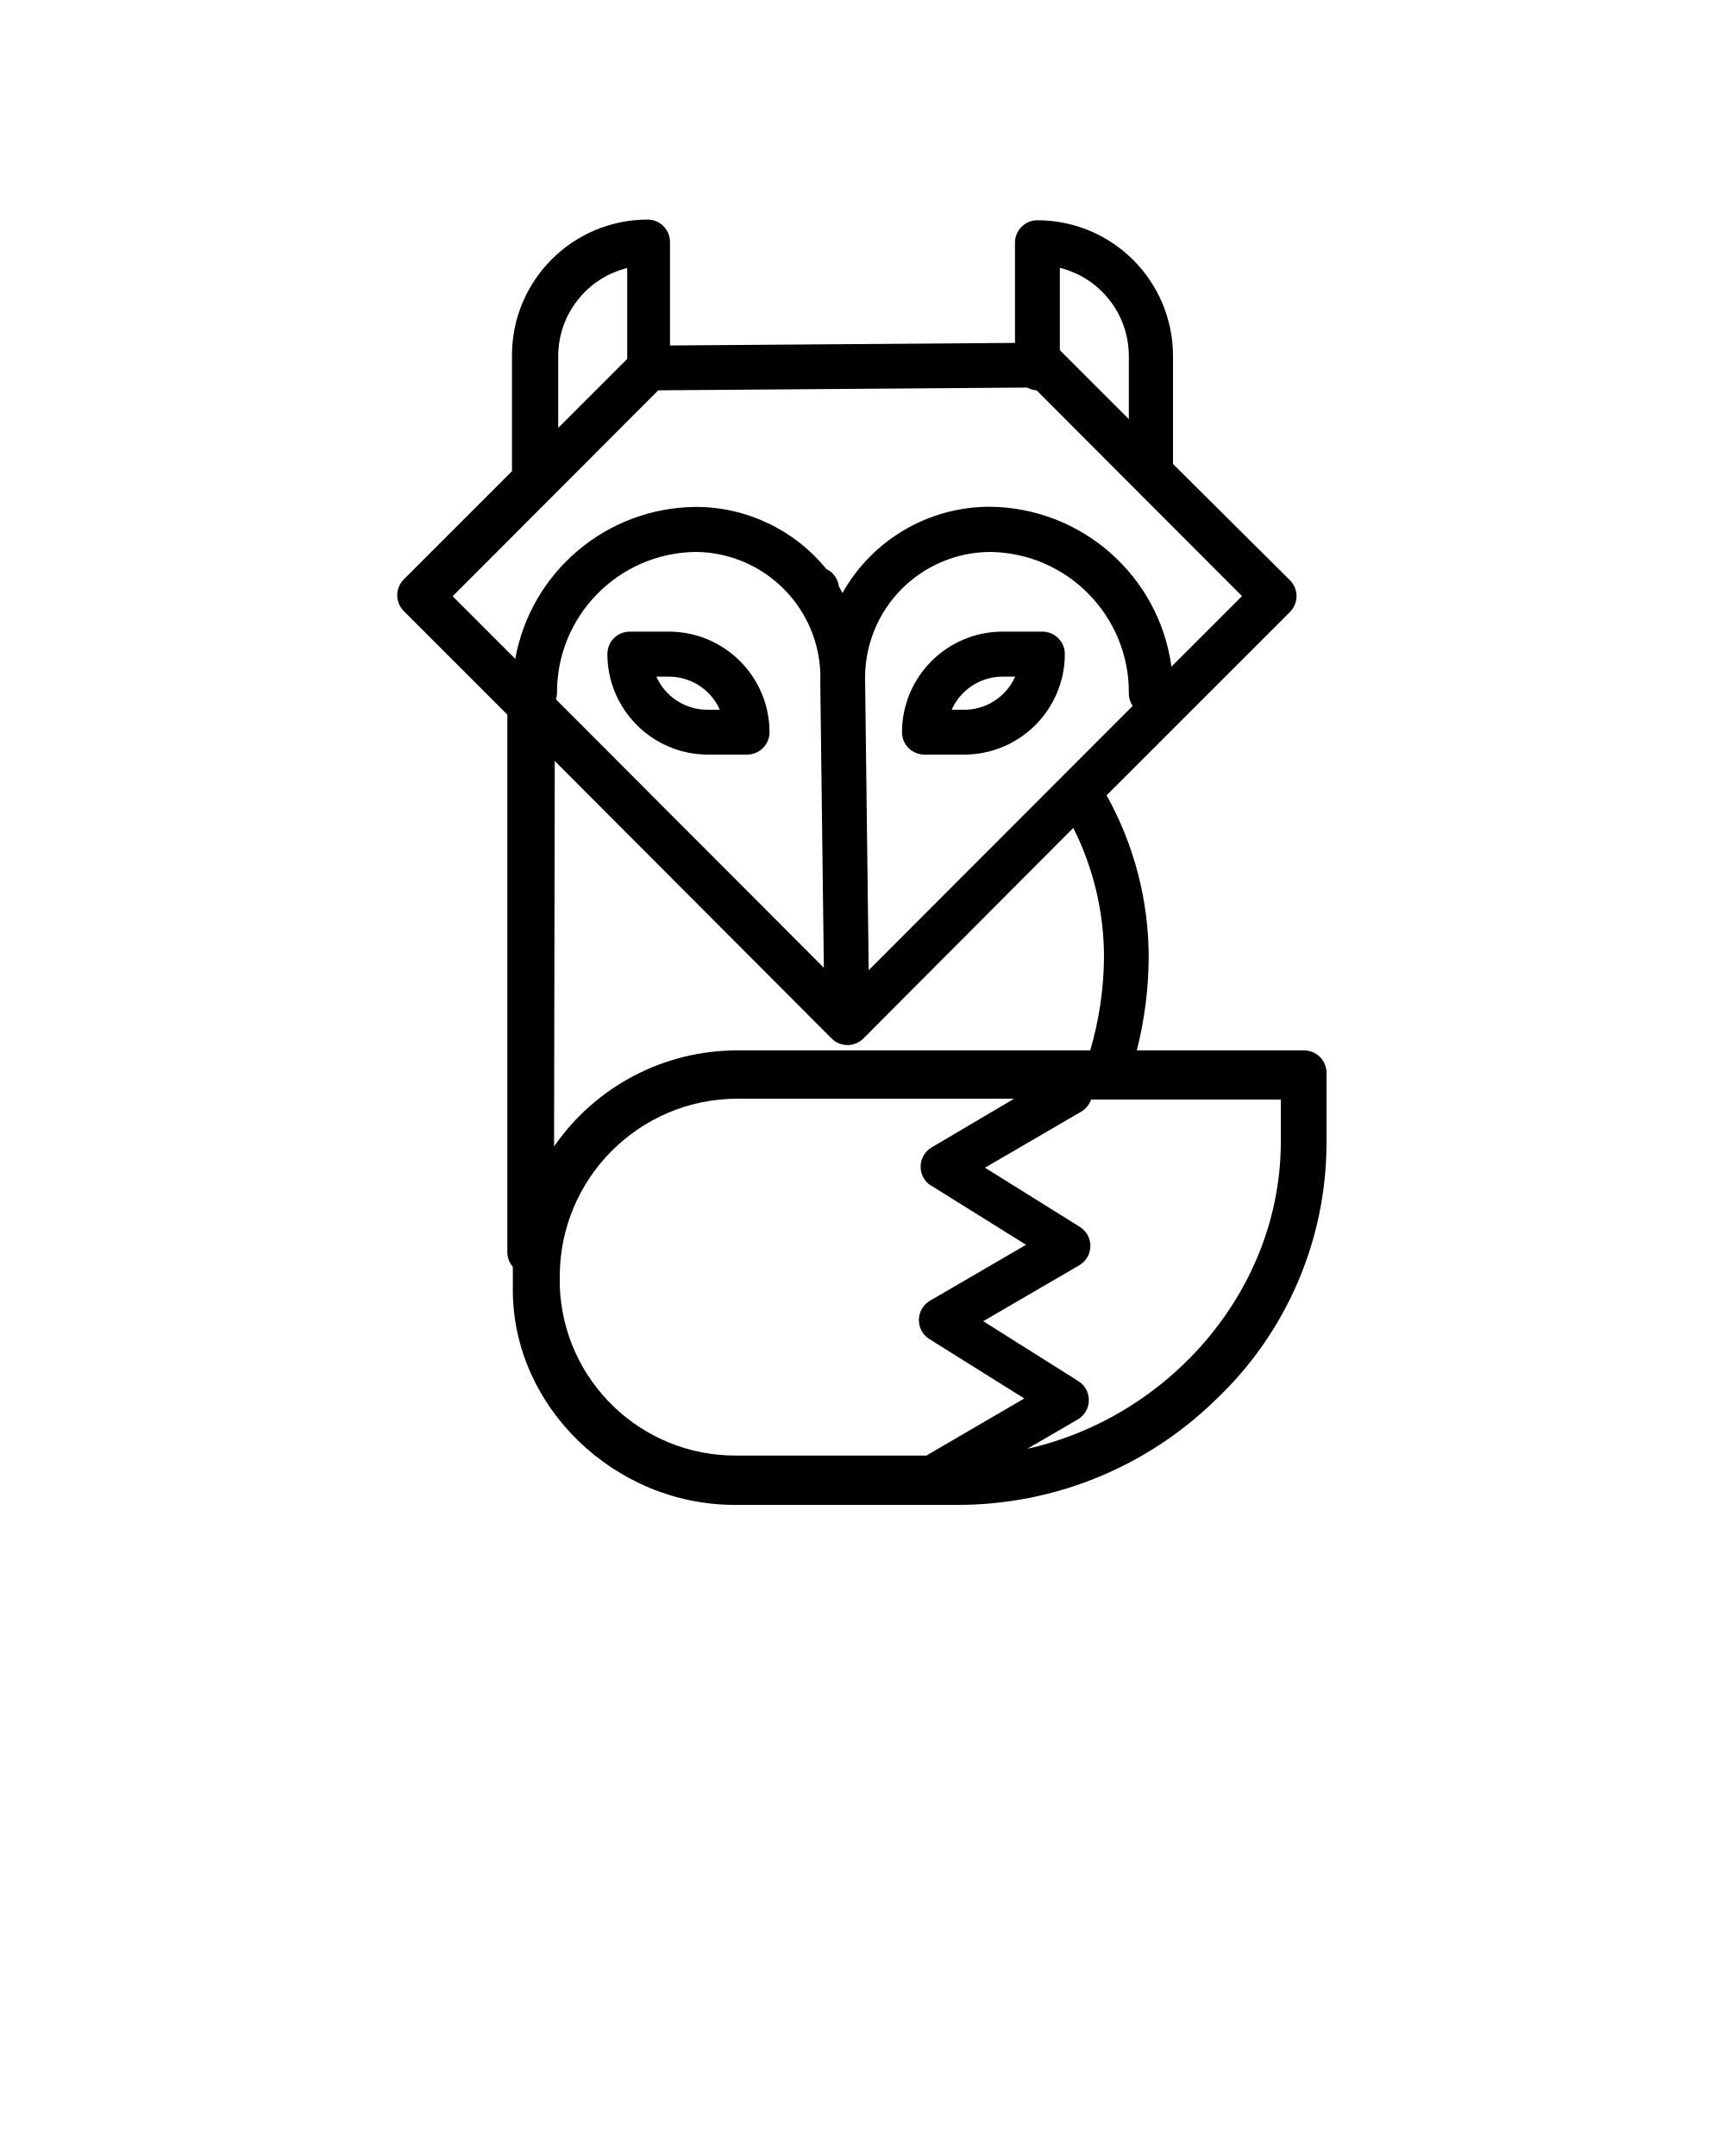
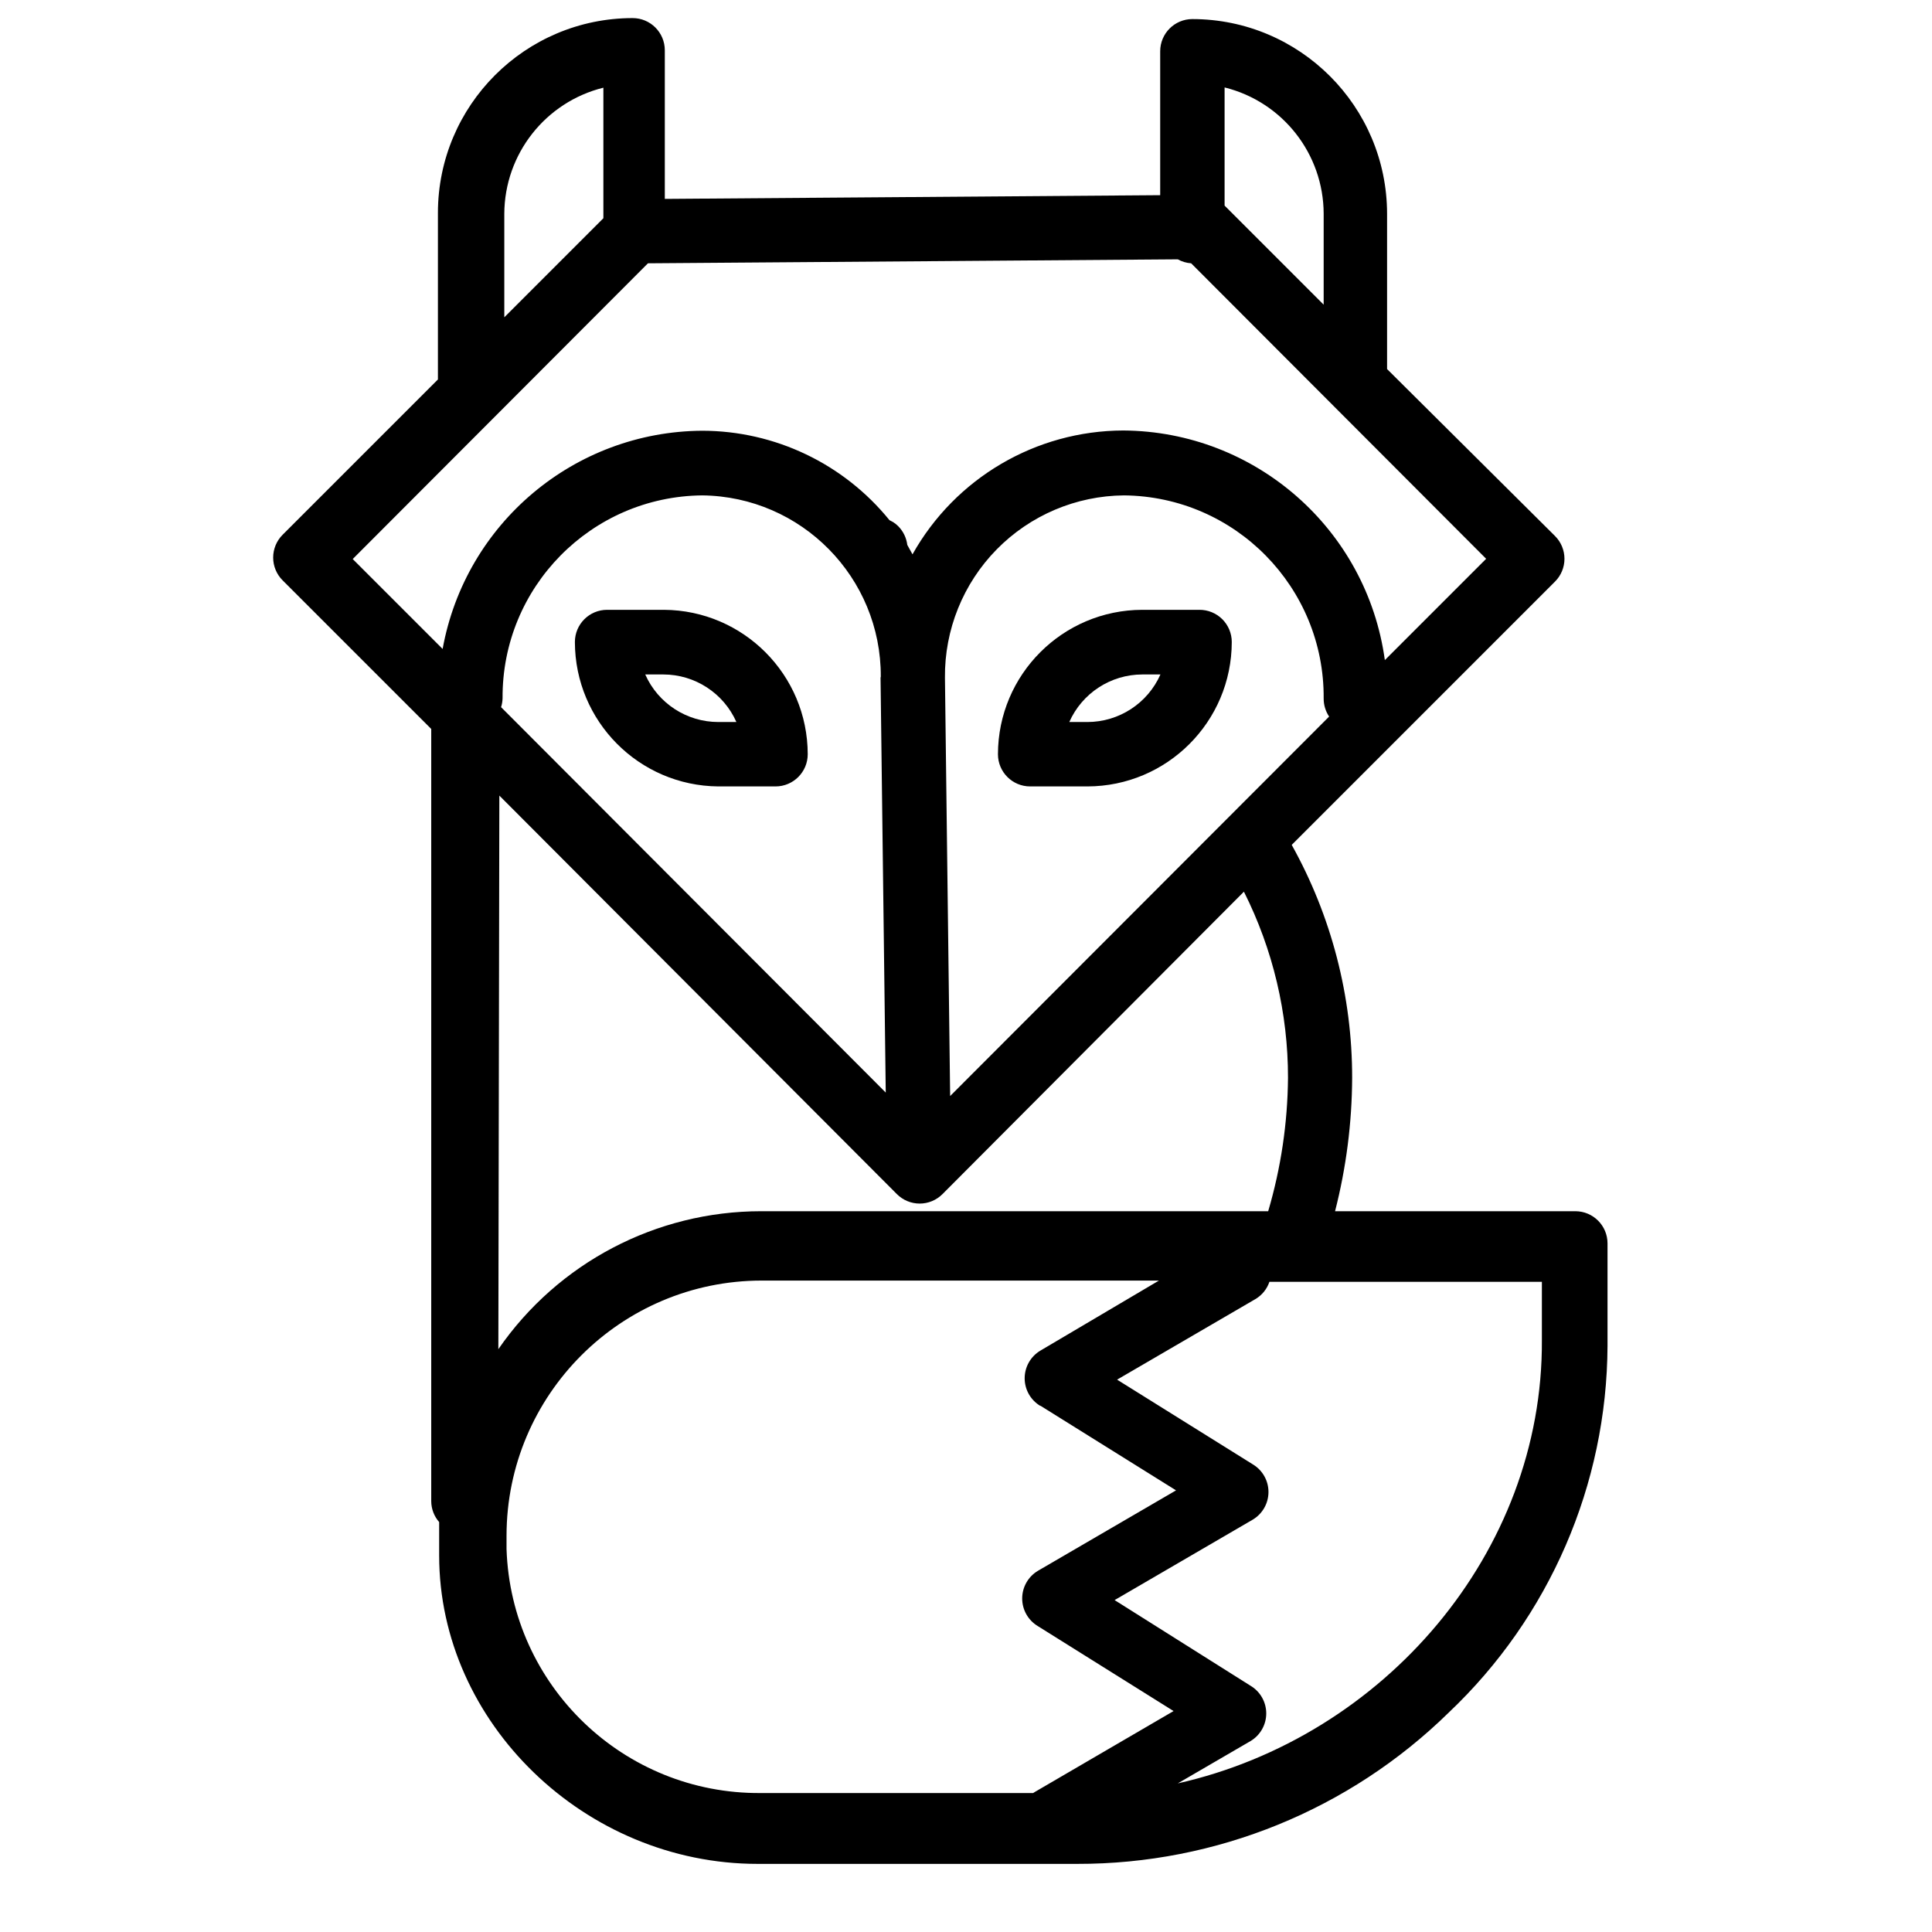
- <svg xmlns="http://www.w3.org/2000/svg" data-name="Livello 1" viewBox="0 0 100 125" x="0px" y="0px">
+ <svg xmlns="http://www.w3.org/2000/svg" data-name="Livello 1" viewBox="12 12 78 78" x="0px" y="0px">
  <path d="M38.81,36.62H36.51a1.3,1.3,0,0,0-1.3,1.3A5.84,5.84,0,0,0,41,43.75h2.31a1.3,1.3,0,0,0,1.3-1.3A5.84,5.84,0,0,0,38.81,36.62ZM41,41.15a3.23,3.23,0,0,1-2.95-1.92h.73a3.23,3.23,0,0,1,2.95,1.92Z" />
  <path d="M60.42,36.62H58.12a5.84,5.84,0,0,0-5.83,5.83,1.3,1.3,0,0,0,1.3,1.3H55.9a5.84,5.84,0,0,0,5.83-5.83A1.3,1.3,0,0,0,60.42,36.62ZM55.9,41.15h-.73a3.23,3.23,0,0,1,2.95-1.92h.73A3.23,3.23,0,0,1,55.9,41.15Z" />
  <path d="M75.6,60.9H65.9a22.07,22.07,0,0,0,.69-5.38,19.28,19.28,0,0,0-2.44-9.41L74.78,35.48a1.3,1.3,0,0,0,0-1.84L68,26.9V20.63a7.87,7.87,0,0,0-7.86-7.86,1.3,1.3,0,0,0-1.3,1.3v5.81l-20,.15v-6a1.3,1.3,0,0,0-1.3-1.3,7.87,7.87,0,0,0-7.86,7.86v6.73h0l-6.27,6.27a1.3,1.3,0,0,0,0,1.84l6,6V72.61a1.29,1.29,0,0,0,.32.84c0,.12,0,.23,0,.35v1c0,6.75,5.89,12.45,12.86,12.45h12.9a21.38,21.38,0,0,0,15-6.11A20.52,20.52,0,0,0,76.9,66.33V62.2A1.3,1.3,0,0,0,75.6,60.9ZM54,68.75l5.48,3.42-5.58,3.25a1.3,1.3,0,0,0,0,2.23l5.48,3.43-5.59,3.26-.08.05h-11a10.19,10.19,0,0,1-10.26-9.85V74a10.31,10.31,0,0,1,10.3-10.3H58.79L54,66.53a1.3,1.3,0,0,0,0,2.23ZM59.55,84l2.94-1.71a1.3,1.3,0,0,0,0-2.23L57,76.6l5.58-3.25a1.3,1.3,0,0,0,0-2.23l-5.48-3.42,5.58-3.25a1.29,1.29,0,0,0,.57-.7h11V66.1C74.3,74.69,67.86,82.13,59.55,84Zm-12-44.64h0l.21,16.75L32.23,40.55a1.29,1.29,0,0,0,.06-.36A8.14,8.14,0,0,1,40.35,32,7.29,7.29,0,0,1,47.56,39.32Zm2.81,16.89-.21-16.89A7.29,7.29,0,0,1,57.38,32a8.14,8.14,0,0,1,8.06,8.2,1.3,1.3,0,0,0,.22.73ZM65.44,20.63V24.3l-4-4V15.53A5.27,5.27,0,0,1,65.44,20.63Zm-33.08,0a5.27,5.27,0,0,1,4-5.09v5.27l-4,4Zm5.8,2,21.39-.16a1.29,1.29,0,0,0,.54.16L72,34.56l-4.09,4.09a10.73,10.73,0,0,0-10.56-9.27,9.79,9.79,0,0,0-8.51,5L48.63,34a1.3,1.3,0,0,0-.37-.76,1.17,1.17,0,0,0-.2-.16L47.91,33a9.75,9.75,0,0,0-7.56-3.61,10.72,10.72,0,0,0-10.48,8.81l-3.63-3.63Zm-6,21.49L48.21,60.21a1.3,1.3,0,0,0,1.84,0L62.22,48A16.69,16.69,0,0,1,64,55.52a19.63,19.63,0,0,1-.8,5.38H42.73a12.89,12.89,0,0,0-10.61,5.57Z" />
</svg>
